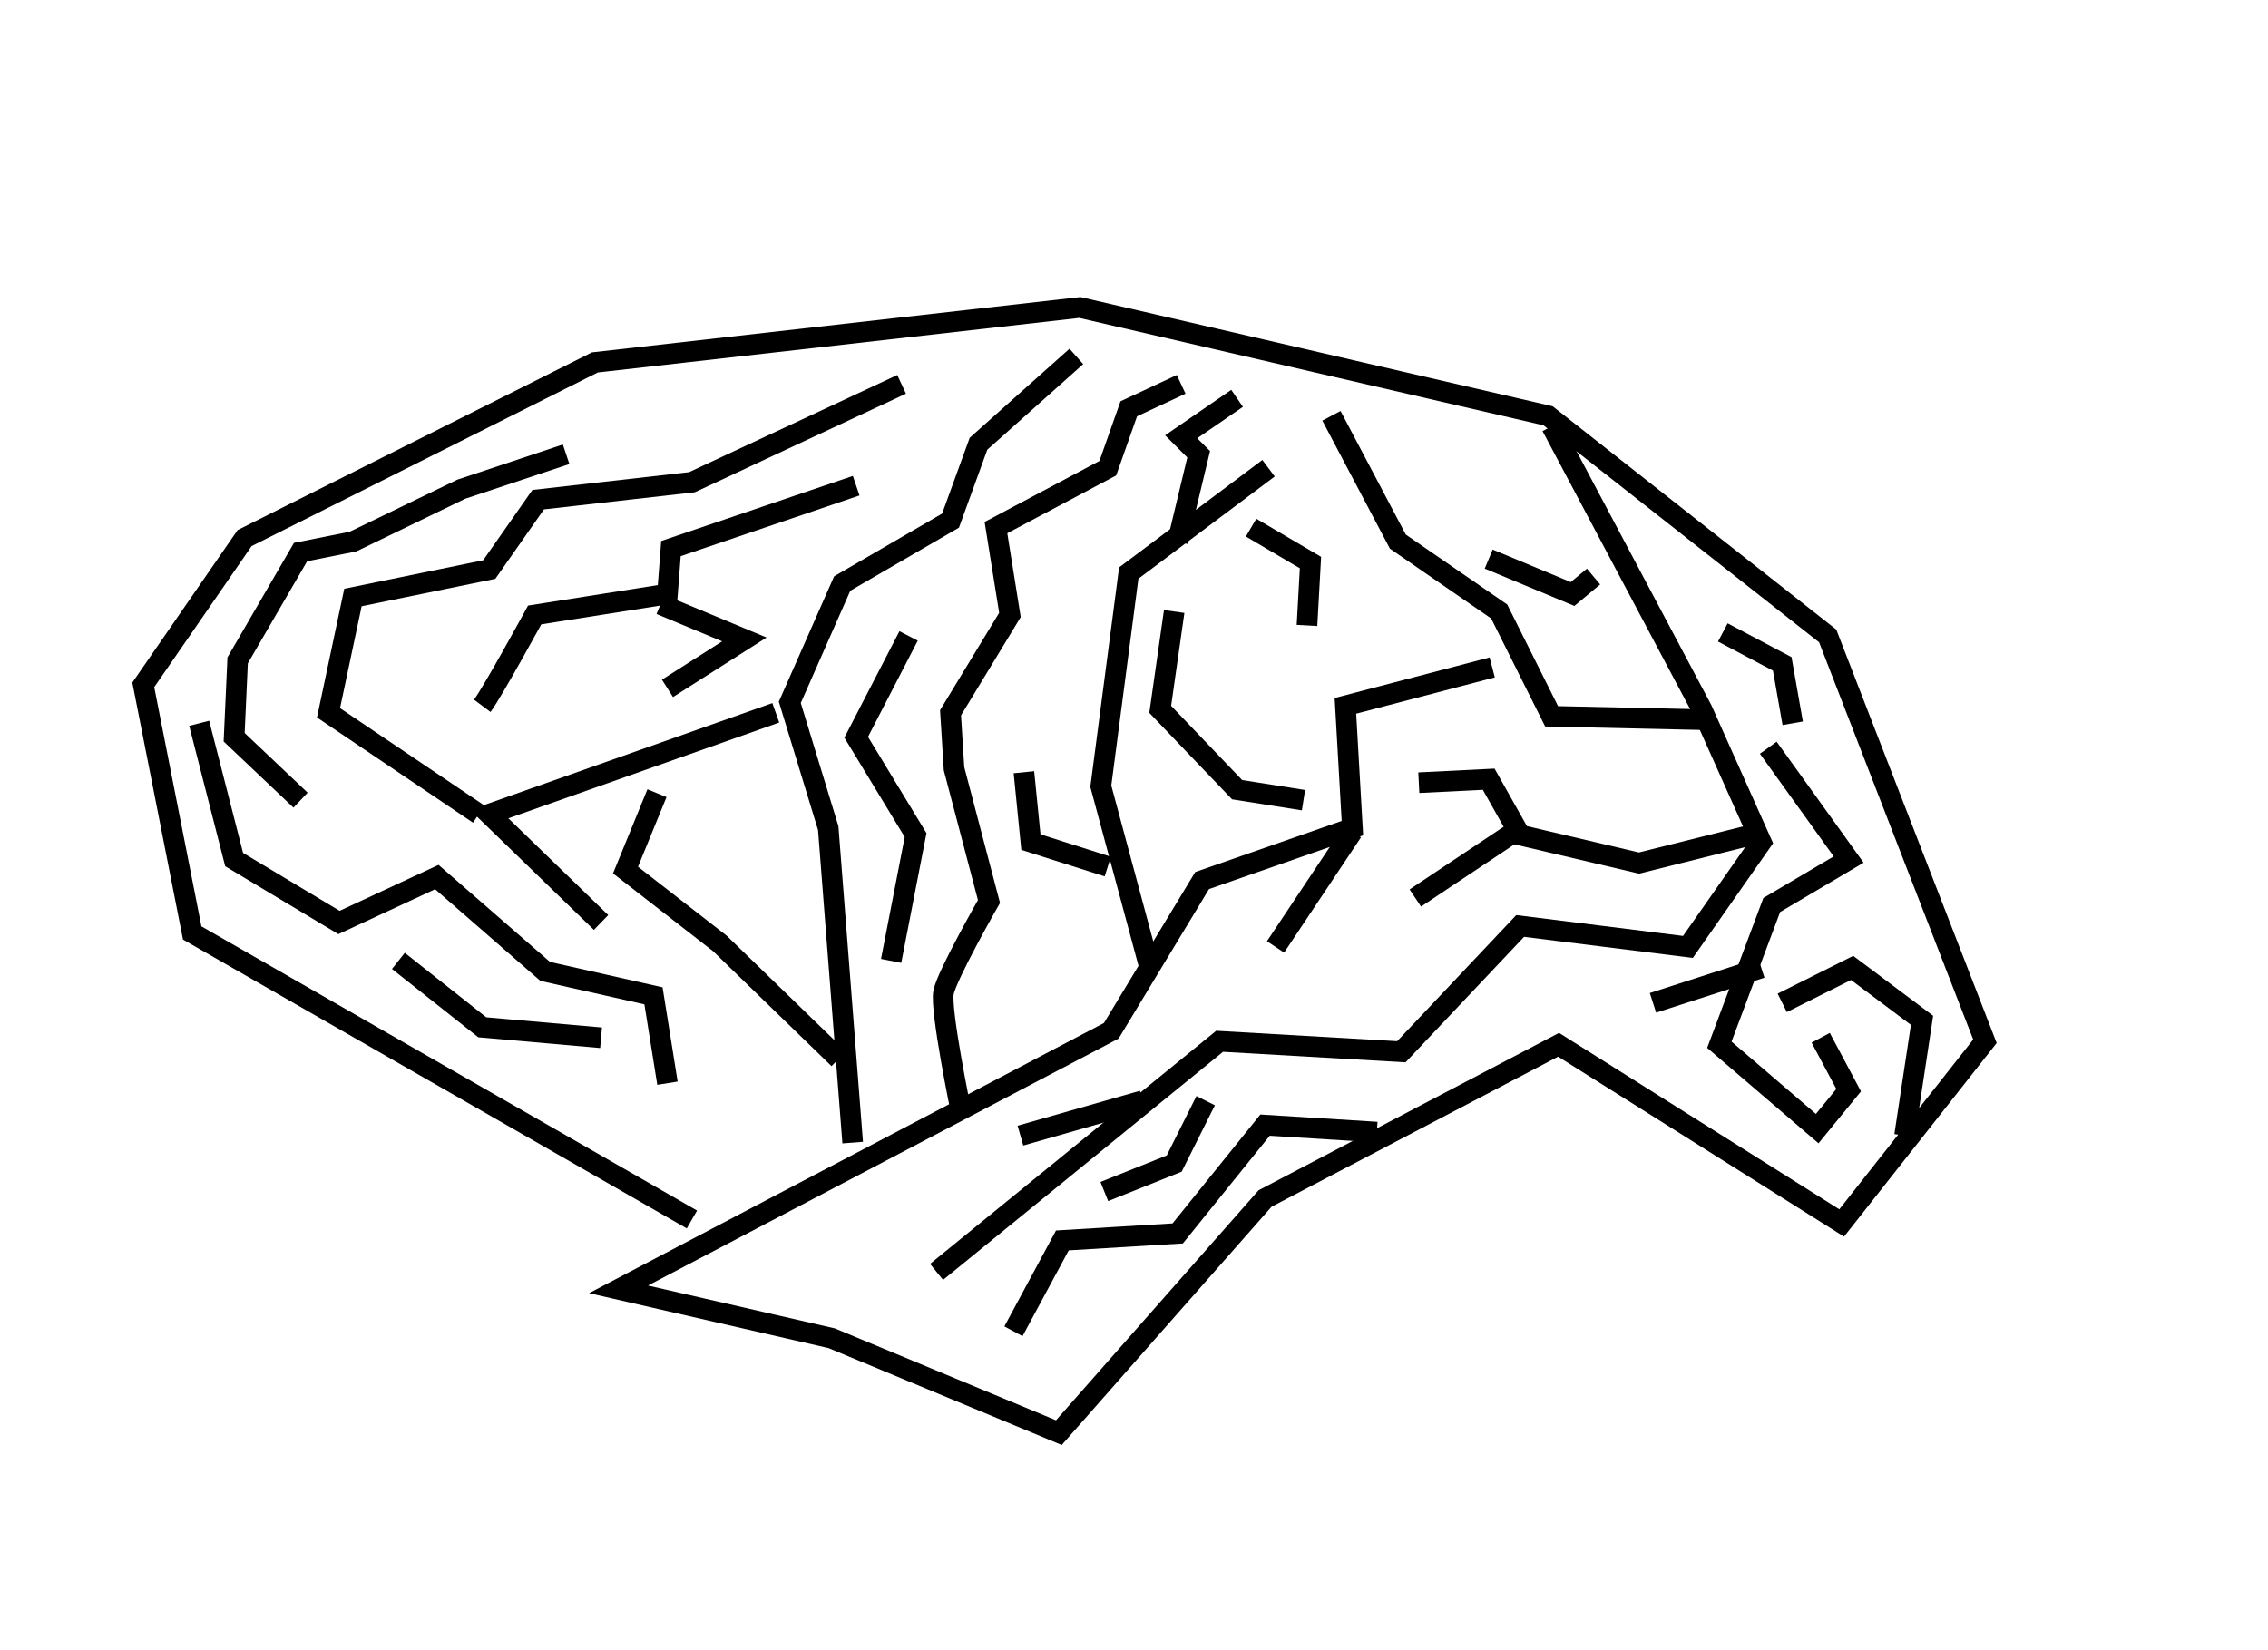
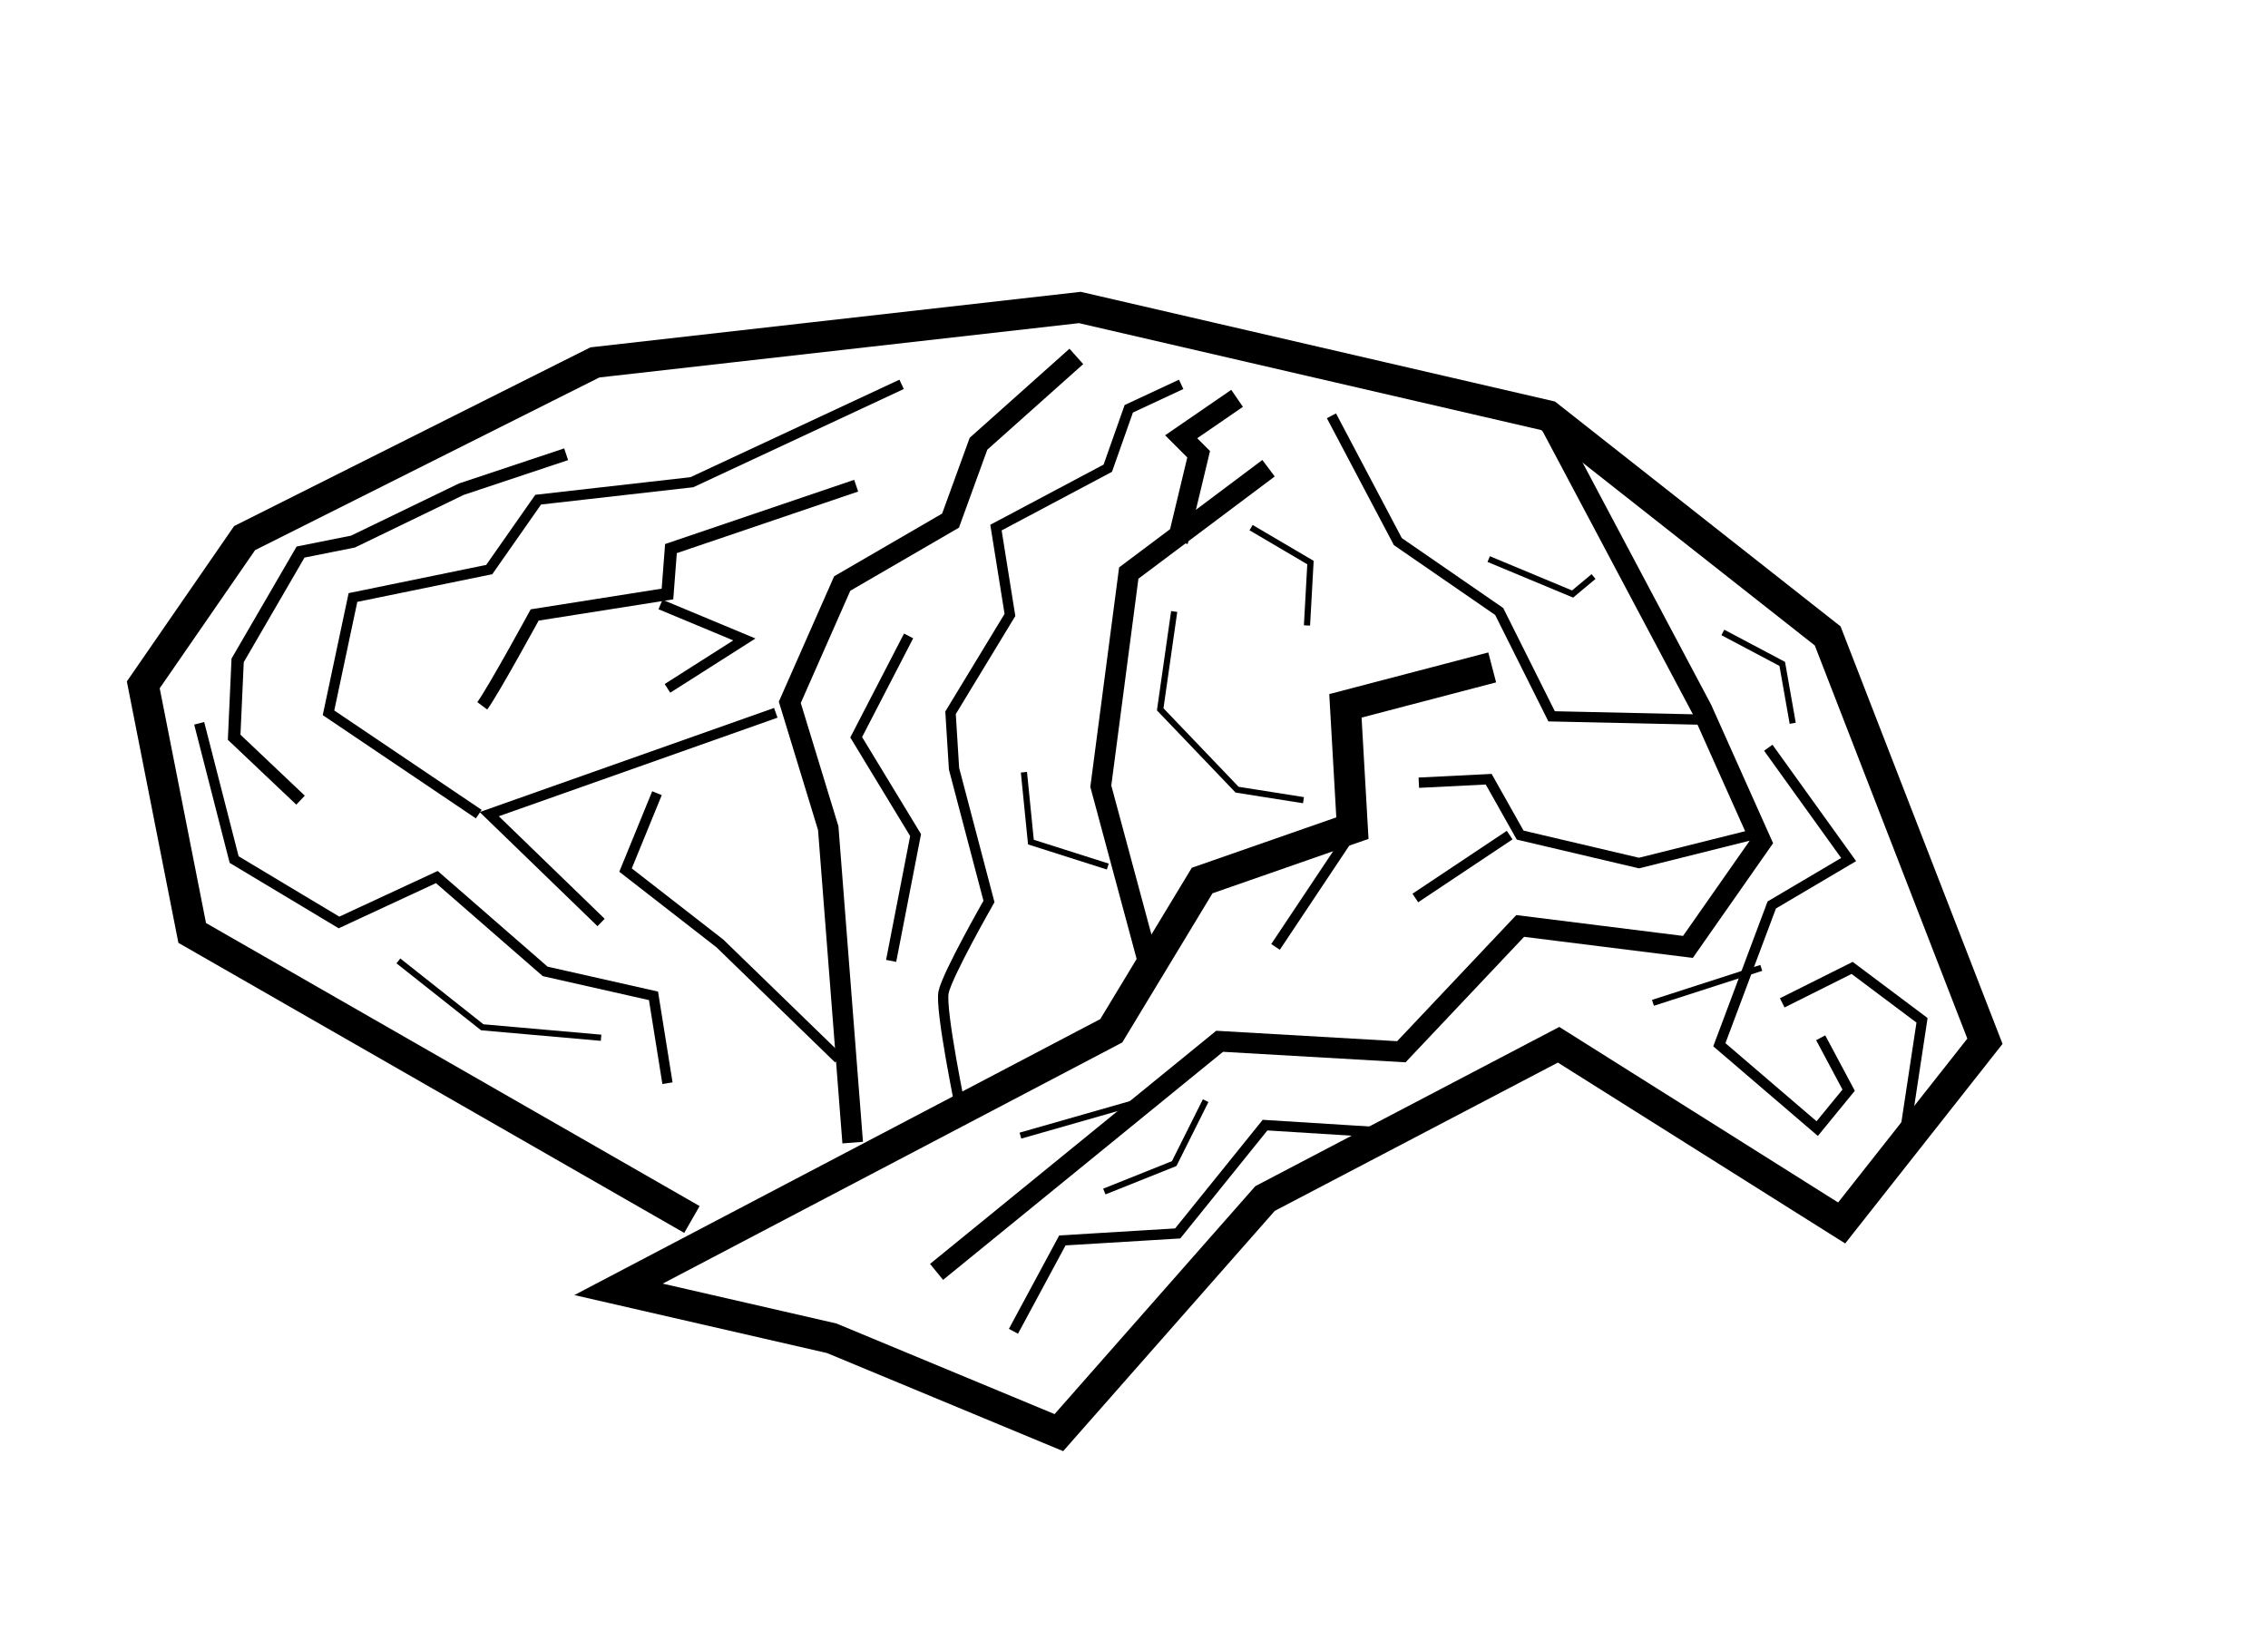
<svg xmlns="http://www.w3.org/2000/svg" version="1.2" width="110" height="80" id="space-invader">
  <defs id="defs4142">
    <linearGradient id="linearGradient7986">
      <stop id="stop7988" style="stop-color:#000000;stop-opacity:1" offset="0" />
    </linearGradient>
    <linearGradient id="linearGradient7384">
      <stop id="stop7386" style="stop-color:#000000;stop-opacity:1" offset="0" />
    </linearGradient>
    <marker refX="0" refY="0" orient="auto" id="Club" style="overflow:visible">
      <path d="m -1.597,-7.098 c -1.889,0 -3.426,1.537 -3.426,3.426 0,0.657 0.238,1.227 0.559,1.748 -0.039,0.032 -0.08,0.058 -0.117,0.093 -0.622,-0.855 -1.589,-1.445 -2.727,-1.445 -1.889,-1e-7 -3.426,1.537 -3.426,3.426 0,1.889 1.537,3.426 3.426,3.426 0.993,0 1.869,-0.442 2.494,-1.119 -0.125,0.355 -0.21,0.721 -0.21,1.119 0,1.889 1.537,3.426 3.426,3.426 1.889,0 3.426,-1.537 3.426,-3.426 0,-0.793 -0.316,-1.494 -0.769,-2.074 C 2.415,1.766 3.772,2.297 4.766,3.834 4.028,3.096 3.554,1.753 3.554,-0.059 l -0.629,-0.047 0.583,-0.023 c 0,-1.812 0.451,-3.154 1.189,-3.893 -0.959,1.482 -2.257,2.026 -3.566,2.308 0.404,-0.562 0.699,-1.213 0.699,-1.958 0,-1.889 -1.537,-3.426 -3.426,-3.426 z" transform="scale(0.6,0.6)" id="path4222" style="fill-rule:evenodd;stroke:#000000;stroke-width:0.746pt" />
    </marker>
    <marker refX="0" refY="0" orient="auto" id="Arrow2Mend" style="overflow:visible">
      <path d="M 8.719,4.034 -2.207,0.016 8.719,-4.002 c -1.745,2.372 -1.735,5.617 -6e-7,8.035 z" transform="scale(-0.6,-0.6)" id="path4020" style="fill-rule:evenodd;stroke-width:0.625;stroke-linejoin:round" />
    </marker>
    <marker refX="0" refY="0" orient="auto" id="TriangleInM" style="overflow:visible">
      <path d="m 5.77,0 -8.65,5 0,-10 8.65,5 z" transform="scale(-0.4,-0.4)" id="path4129" style="fill-rule:evenodd;stroke:#000000;stroke-width:1pt" />
    </marker>
  </defs>
-   <path style="fill:none;stroke:#000000;stroke-width:1px;stroke-linecap:butt;stroke-linejoin:miter;stroke-opacity:1" d="M 33.559,59.153 9.322,45.254 6.949,33.22 l 4.915,-7.119 16.989,-8.522 23.52,-2.664 22.712,5.254 13.559,10.678 7.627,19.661 -6.949,8.814 -13.729,-8.644 -14.237,7.458 -10,11.356 L 40.339,64.915 30,62.542 53.898,50 l 4.407,-7.288 7.288,-2.542 -0.339,-5.932 7.119,-1.864" id="path3105" />
+   <path style="fill:none;stroke:#000000;stroke-width:1.5;stroke-linecap:butt;stroke-linejoin:miter;stroke-opacity:1;stroke-miterlimit:4;stroke-dasharray:none" d="M 33.559,59.153 9.322,45.254 6.949,33.22 l 4.915,-7.119 16.989,-8.522 23.52,-2.664 22.712,5.254 13.559,10.678 7.627,19.661 -6.949,8.814 -13.729,-8.644 -14.237,7.458 -10,11.356 L 40.339,64.915 30,62.542 53.898,50 l 4.407,-7.288 7.288,-2.542 -0.339,-5.932 7.119,-1.864" id="path3105" />
  <path style="fill:none;stroke:#000000;stroke-width:1px;stroke-linecap:butt;stroke-linejoin:miter;stroke-opacity:1" d="m 45.424,61.695 13.729,-11.186 8.814,0.508 5.763,-6.102 8.136,1.017 3.559,-5.085 -2.881,-6.441 -7.288,-13.729" id="path3107" />
-   <path style="fill:none;stroke:#000000;stroke-width:1px;stroke-linecap:butt;stroke-linejoin:miter;stroke-opacity:1" d="m 65.593,40.339 -3.729,5.593" id="path3109" />
-   <path style="fill:none;stroke:#000000;stroke-width:1px;stroke-linecap:butt;stroke-linejoin:miter;stroke-opacity:1" d="m 55.424,53.39 -5.932,1.695" id="path3111" />
-   <path style="fill:none;stroke:#000000;stroke-width:1px;stroke-linecap:butt;stroke-linejoin:miter;stroke-opacity:1" d="m 66.78,54.915 -5.424,-0.339 -4.237,5.254 -5.593,0.339 -2.373,4.407" id="path3113" />
-   <path style="fill:none;stroke:#000000;stroke-width:1px;stroke-linecap:butt;stroke-linejoin:miter;stroke-opacity:1" d="m 58.475,53.39 -1.525,3.051 -3.39,1.356" id="path3115" />
-   <path style="fill:none;stroke:#000000;stroke-width:1px;stroke-linecap:butt;stroke-linejoin:miter;stroke-opacity:1" d="m 92.373,55.085 0.847,-5.593 -3.39,-2.542 -3.39,1.695" id="path3117" />
-   <path style="fill:none;stroke:#000000;stroke-width:1px;stroke-linecap:butt;stroke-linejoin:miter;stroke-opacity:1" d="m 88.305,50.339 1.356,2.542 -1.525,1.864 -4.746,-4.068 2.542,-6.78 3.729,-2.203 -3.898,-5.424" id="path3119" />
-   <path style="fill:none;stroke:#000000;stroke-width:1px;stroke-linecap:butt;stroke-linejoin:miter;stroke-opacity:1" d="m 85.424,46.949 -5.254,1.695" id="path3121" />
+   <path style="fill:none;stroke:#000000;stroke-width:0.5;stroke-linecap:butt;stroke-linejoin:miter;stroke-opacity:1;stroke-miterlimit:4;stroke-dasharray:none" d="m 65.593,40.339 -3.729,5.593" id="path3109" />
+   <path style="fill:none;stroke:#000000;stroke-width:0.3;stroke-linecap:butt;stroke-linejoin:miter;stroke-opacity:1;stroke-miterlimit:4;stroke-dasharray:none" d="m 55.424,53.39 -5.932,1.695" id="path3111" />
+   <path style="fill:none;stroke:#000000;stroke-width:0.5;stroke-linecap:butt;stroke-linejoin:miter;stroke-opacity:1;stroke-miterlimit:4;stroke-dasharray:none" d="m 66.78,54.915 -5.424,-0.339 -4.237,5.254 -5.593,0.339 -2.373,4.407" id="path3113" />
+   <path style="fill:none;stroke:#000000;stroke-width:0.3;stroke-linecap:butt;stroke-linejoin:miter;stroke-opacity:1;stroke-miterlimit:4;stroke-dasharray:none" d="m 58.475,53.39 -1.525,3.051 -3.39,1.356" id="path3115" />
+   <path style="fill:none;stroke:#000000;stroke-width:0.5;stroke-linecap:butt;stroke-linejoin:miter;stroke-opacity:1;stroke-miterlimit:4;stroke-dasharray:none" d="m 92.373,55.085 0.847,-5.593 -3.39,-2.542 -3.39,1.695" id="path3117" />
+   <path style="fill:none;stroke:#000000;stroke-width:0.5;stroke-linecap:butt;stroke-linejoin:miter;stroke-opacity:1;stroke-miterlimit:4;stroke-dasharray:none" d="m 88.305,50.339 1.356,2.542 -1.525,1.864 -4.746,-4.068 2.542,-6.78 3.729,-2.203 -3.898,-5.424" id="path3119" />
+   <path style="fill:none;stroke:#000000;stroke-width:0.3;stroke-linecap:butt;stroke-linejoin:miter;stroke-opacity:1;stroke-miterlimit:4;stroke-dasharray:none" d="m 85.424,46.949 -5.254,1.695" id="path3121" />
  <path style="fill:none;stroke:#000000;stroke-width:1px;stroke-linecap:butt;stroke-linejoin:miter;stroke-opacity:1" d="M 55.763,46.949 53.39,38.136 54.746,27.797 61.525,22.712" id="path3123" />
  <path style="fill:none;stroke:#000000;stroke-width:1px;stroke-linecap:butt;stroke-linejoin:miter;stroke-opacity:1" d="m 41.356,55.424 -1.186,-15.254 -1.864,-6.102 2.542,-5.763 5.254,-3.051 1.356,-3.729 4.746,-4.237" id="path3125" />
-   <path style="fill:none;stroke:#000000;stroke-width:1px;stroke-linecap:butt;stroke-linejoin:miter;stroke-opacity:1" d="m 43.729,18.644 -10.169,4.746 -7.458,0.847 -2.373,3.39 -6.61,1.356 -1.186,5.593 7.288,4.915" id="path3127" />
-   <path style="fill:none;stroke:#000000;stroke-width:1px;stroke-linecap:butt;stroke-linejoin:miter;stroke-opacity:1" d="M 29.153,44.746 23.729,39.492 37.627,34.576" id="path3129" />
-   <path style="fill:none;stroke:#000000;stroke-width:1px;stroke-linecap:butt;stroke-linejoin:miter;stroke-opacity:1" d="m 23.39,34.237 c 0.508,-0.678 2.542,-4.407 2.542,-4.407 l 6.441,-1.017 0.169,-2.203 8.983,-3.051" id="path3131" />
-   <path style="fill:none;stroke:#000000;stroke-width:1px;stroke-linecap:butt;stroke-linejoin:miter;stroke-opacity:1" d="m 27.458,22.034 -5.085,1.695 -5.254,2.542 -2.542,0.508 -3.051,5.254 -0.169,3.729 3.22,3.051" id="path3133" />
-   <path style="fill:none;stroke:#000000;stroke-width:1px;stroke-linecap:butt;stroke-linejoin:miter;stroke-opacity:1" d="m 9.661,35.085 1.695,6.61 5.085,3.051 4.746,-2.203 5.254,4.576 5.254,1.186 0.678,4.237" id="path3135" />
-   <path style="fill:none;stroke:#000000;stroke-width:1px;stroke-linecap:butt;stroke-linejoin:miter;stroke-opacity:1" d="m 19.322,46.61 4.068,3.22 5.763,0.508" id="path3137" />
-   <path style="fill:none;stroke:#000000;stroke-width:1px;stroke-linecap:butt;stroke-linejoin:miter;stroke-opacity:1" d="m 40.678,51.356 -5.763,-5.593 -4.576,-3.559 1.525,-3.729" id="path3139" />
-   <path style="fill:none;stroke:#000000;stroke-width:1px;stroke-linecap:butt;stroke-linejoin:miter;stroke-opacity:1" d="m 44.068,30.847 -2.542,4.915 2.881,4.746 -1.186,6.102" id="path3141" />
-   <path style="fill:none;stroke:#000000;stroke-width:1px;stroke-linecap:butt;stroke-linejoin:miter;stroke-opacity:1" d="m 46.61,53.898 c 0,0 -1.017,-4.915 -0.847,-5.763 0.169,-0.847 2.203,-4.407 2.203,-4.407 l -1.695,-6.441 -0.169,-2.712 2.881,-4.746 -0.678,-4.237 5.424,-2.881 1.017,-2.881 2.542,-1.186" id="path3143" />
-   <path style="fill:none;stroke:#000000;stroke-width:1px;stroke-linecap:butt;stroke-linejoin:miter;stroke-opacity:1" d="m 60.678,25.593 2.881,1.695 -0.169,3.051" id="path3145" />
-   <path style="fill:none;stroke:#000000;stroke-width:1px;stroke-linecap:butt;stroke-linejoin:miter;stroke-opacity:1" d="M 63.22,38.814 60,38.305 56.271,34.407 56.949,29.661" id="path3147" />
-   <path style="fill:none;stroke:#000000;stroke-width:1px;stroke-linecap:butt;stroke-linejoin:miter;stroke-opacity:1" d="M 82.881,34.915 75.254,34.746 72.712,29.661 67.797,26.271 64.576,20.169" id="path3149" />
-   <path style="fill:none;stroke:#000000;stroke-width:1px;stroke-linecap:butt;stroke-linejoin:miter;stroke-opacity:1" d="M 77.288,27.966 76.271,28.814 72.203,27.119" id="path3151" />
-   <path style="fill:none;stroke:#000000;stroke-width:1px;stroke-linecap:butt;stroke-linejoin:miter;stroke-opacity:1" d="m 83.559,30.678 2.881,1.525 0.508,2.881" id="path3153" />
-   <path style="fill:none;stroke:#000000;stroke-width:1px;stroke-linecap:butt;stroke-linejoin:miter;stroke-opacity:1" d="M 84.915,40.508 79.492,41.864 73.729,40.508 72.203,37.797 68.814,37.966" id="path3155" />
-   <path style="fill:none;stroke:#000000;stroke-width:1px;stroke-linecap:butt;stroke-linejoin:miter;stroke-opacity:1" d="m 73.22,40.508 -4.576,3.051" id="path3157" />
-   <path style="fill:none;stroke:#000000;stroke-width:1px;stroke-linecap:butt;stroke-linejoin:miter;stroke-opacity:1" d="m 32.034,29.322 4.068,1.695 -3.729,2.373" id="path3159" />
-   <path style="fill:none;stroke:#000000;stroke-width:1px;stroke-linecap:butt;stroke-linejoin:miter;stroke-opacity:1" d="M 53.729,42.034 50,40.847 49.661,37.458" id="path3161" />
+   <path style="fill:none;stroke:#000000;stroke-width:0.5;stroke-linecap:butt;stroke-linejoin:miter;stroke-opacity:1;stroke-miterlimit:4;stroke-dasharray:none" d="m 43.729,18.644 -10.169,4.746 -7.458,0.847 -2.373,3.39 -6.61,1.356 -1.186,5.593 7.288,4.915" id="path3127" />
+   <path style="fill:none;stroke:#000000;stroke-width:0.5;stroke-linecap:butt;stroke-linejoin:miter;stroke-opacity:1;stroke-miterlimit:4;stroke-dasharray:none" d="M 29.153,44.746 23.729,39.492 37.627,34.576" id="path3129" />
+   <path style="fill:none;stroke:#000000;stroke-width:0.6;stroke-linecap:butt;stroke-linejoin:miter;stroke-opacity:1;stroke-miterlimit:4;stroke-dasharray:none" d="m 23.39,34.237 c 0.508,-0.678 2.542,-4.407 2.542,-4.407 l 6.441,-1.017 0.169,-2.203 8.983,-3.051" id="path3131" />
+   <path style="fill:none;stroke:#000000;stroke-width:0.6;stroke-linecap:butt;stroke-linejoin:miter;stroke-opacity:1;stroke-miterlimit:4;stroke-dasharray:none" d="m 27.458,22.034 -5.085,1.695 -5.254,2.542 -2.542,0.508 -3.051,5.254 -0.169,3.729 3.22,3.051" id="path3133" />
+   <path style="fill:none;stroke:#000000;stroke-width:0.5;stroke-linecap:butt;stroke-linejoin:miter;stroke-opacity:1;stroke-miterlimit:4;stroke-dasharray:none" d="m 9.661,35.085 1.695,6.61 5.085,3.051 4.746,-2.203 5.254,4.576 5.254,1.186 0.678,4.237" id="path3135" />
+   <path style="fill:none;stroke:#000000;stroke-width:0.3;stroke-linecap:butt;stroke-linejoin:miter;stroke-opacity:1;stroke-miterlimit:4;stroke-dasharray:none" d="m 19.322,46.61 4.068,3.22 5.763,0.508" id="path3137" />
+   <path style="fill:none;stroke:#000000;stroke-width:0.5;stroke-linecap:butt;stroke-linejoin:miter;stroke-opacity:1;stroke-miterlimit:4;stroke-dasharray:none" d="m 40.678,51.356 -5.763,-5.593 -4.576,-3.559 1.525,-3.729" id="path3139" />
+   <path style="fill:none;stroke:#000000;stroke-width:0.5;stroke-linecap:butt;stroke-linejoin:miter;stroke-opacity:1;stroke-miterlimit:4;stroke-dasharray:none" d="m 44.068,30.847 -2.542,4.915 2.881,4.746 -1.186,6.102" id="path3141" />
+   <path style="fill:none;stroke:#000000;stroke-width:0.5;stroke-linecap:butt;stroke-linejoin:miter;stroke-opacity:1;stroke-miterlimit:4;stroke-dasharray:none" d="m 46.61,53.898 c 0,0 -1.017,-4.915 -0.847,-5.763 0.169,-0.847 2.203,-4.407 2.203,-4.407 l -1.695,-6.441 -0.169,-2.712 2.881,-4.746 -0.678,-4.237 5.424,-2.881 1.017,-2.881 2.542,-1.186" id="path3143" />
+   <path style="fill:none;stroke:#000000;stroke-width:0.3;stroke-linecap:butt;stroke-linejoin:miter;stroke-opacity:1;stroke-miterlimit:4;stroke-dasharray:none" d="m 60.678,25.593 2.881,1.695 -0.169,3.051" id="path3145" />
+   <path style="fill:none;stroke:#000000;stroke-width:0.3;stroke-linecap:butt;stroke-linejoin:miter;stroke-opacity:1;stroke-miterlimit:4;stroke-dasharray:none" d="M 63.22,38.814 60,38.305 56.271,34.407 56.949,29.661" id="path3147" />
+   <path style="fill:none;stroke:#000000;stroke-width:0.5;stroke-linecap:butt;stroke-linejoin:miter;stroke-opacity:1;stroke-miterlimit:4;stroke-dasharray:none" d="M 82.881,34.915 75.254,34.746 72.712,29.661 67.797,26.271 64.576,20.169" id="path3149" />
+   <path style="fill:none;stroke:#000000;stroke-width:0.3;stroke-linecap:butt;stroke-linejoin:miter;stroke-opacity:1;stroke-miterlimit:4;stroke-dasharray:none" d="M 77.288,27.966 76.271,28.814 72.203,27.119" id="path3151" />
+   <path style="fill:none;stroke:#000000;stroke-width:0.3;stroke-linecap:butt;stroke-linejoin:miter;stroke-opacity:1;stroke-miterlimit:4;stroke-dasharray:none" d="m 83.559,30.678 2.881,1.525 0.508,2.881" id="path3153" />
+   <path style="fill:none;stroke:#000000;stroke-width:0.5;stroke-linecap:butt;stroke-linejoin:miter;stroke-opacity:1;stroke-miterlimit:4;stroke-dasharray:none" d="M 84.915,40.508 79.492,41.864 73.729,40.508 72.203,37.797 68.814,37.966" id="path3155" />
+   <path style="fill:none;stroke:#000000;stroke-width:0.5;stroke-linecap:butt;stroke-linejoin:miter;stroke-opacity:1;stroke-miterlimit:4;stroke-dasharray:none" d="m 73.22,40.508 -4.576,3.051" id="path3157" />
+   <path style="fill:none;stroke:#000000;stroke-width:0.5;stroke-linecap:butt;stroke-linejoin:miter;stroke-opacity:1;stroke-miterlimit:4;stroke-dasharray:none" d="m 32.034,29.322 4.068,1.695 -3.729,2.373" id="path3159" />
+   <path style="fill:none;stroke:#000000;stroke-width:0.3;stroke-linecap:butt;stroke-linejoin:miter;stroke-opacity:1;stroke-miterlimit:4;stroke-dasharray:none" d="M 53.729,42.034 50,40.847 49.661,37.458" id="path3161" />
  <path style="fill:none;stroke:#000000;stroke-width:1px;stroke-linecap:butt;stroke-linejoin:miter;stroke-opacity:1" d="M 57.119,26.271 58.136,22.034 57.288,21.186 60,19.322" id="path3163" />
</svg>
